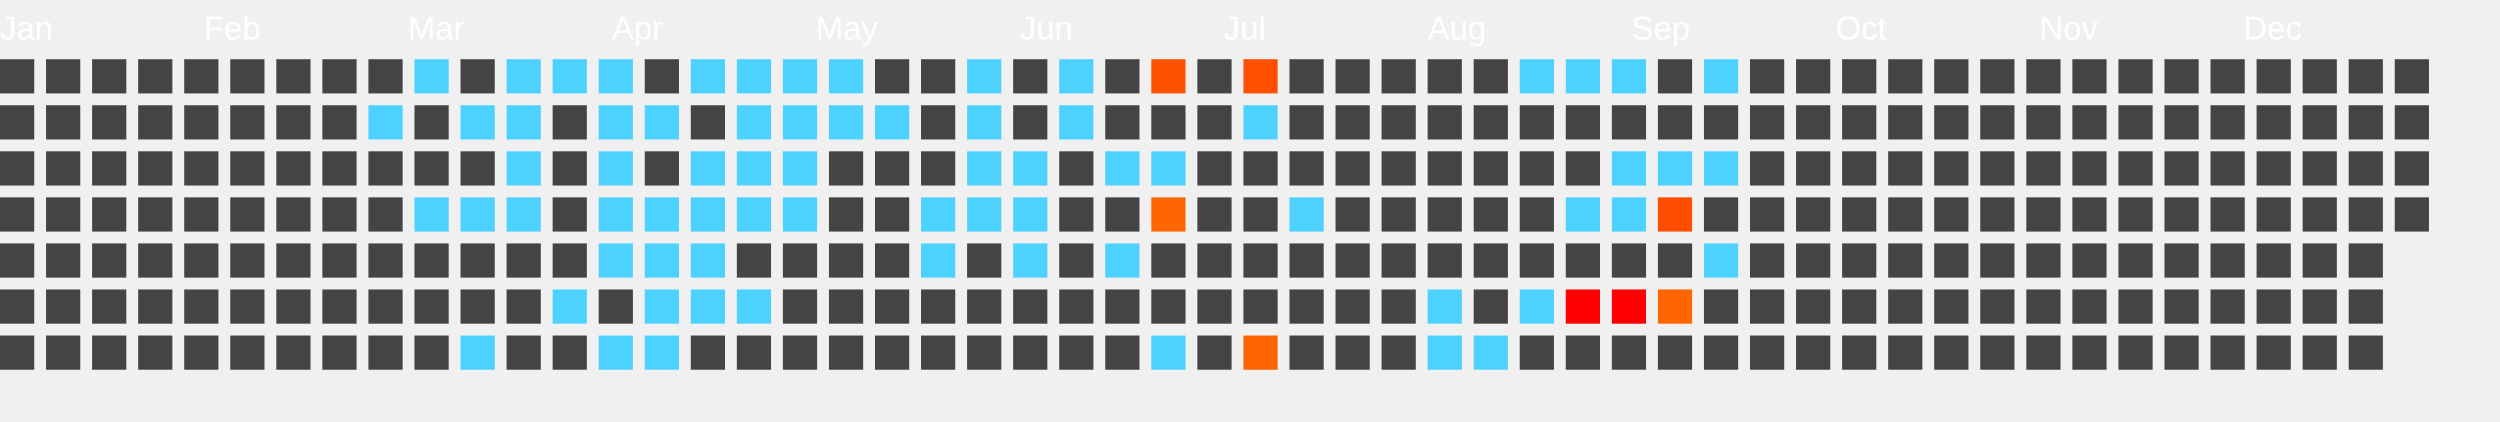
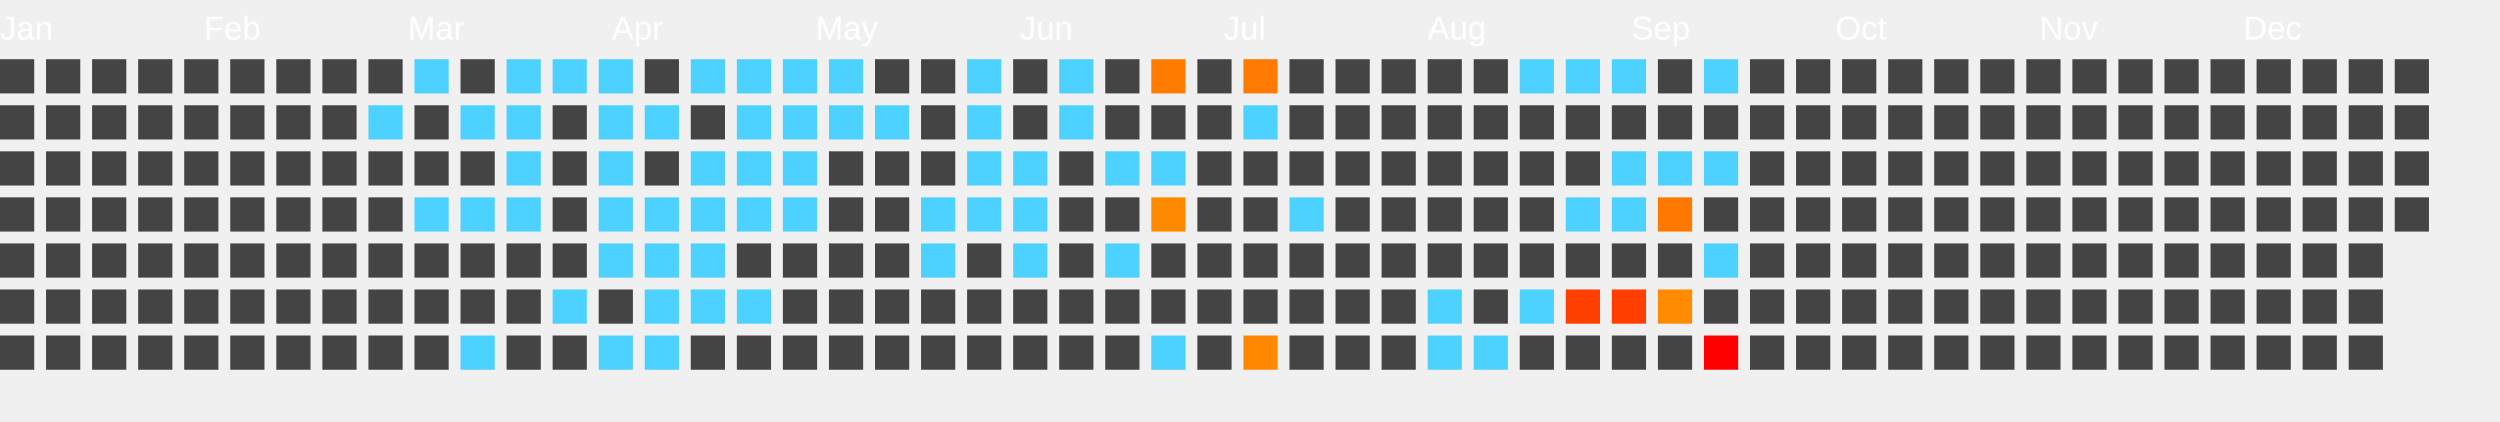
<svg xmlns="http://www.w3.org/2000/svg" baseProfile="full" height="32mm" version="1.1" viewBox="0,0,190,32" width="190mm">
  <defs />
  <rect fill="none" height="32" width="190" x="0" y="0" />
  <text fill="#FFFFFF" style="font-size:2.5px; font-family:Arial" x="0.0" y="3.0">Jan</text>
  <text fill="#FFFFFF" style="font-size:2.5px; font-family:Arial" x="15.5" y="3.0">Feb</text>
  <text fill="#FFFFFF" style="font-size:2.5px; font-family:Arial" x="31.0" y="3.0">Mar</text>
  <text fill="#FFFFFF" style="font-size:2.5px; font-family:Arial" x="46.5" y="3.0">Apr</text>
  <text fill="#FFFFFF" style="font-size:2.5px; font-family:Arial" x="62.0" y="3.0">May</text>
  <text fill="#FFFFFF" style="font-size:2.5px; font-family:Arial" x="77.5" y="3.0">Jun</text>
  <text fill="#FFFFFF" style="font-size:2.5px; font-family:Arial" x="93.0" y="3.0">Jul</text>
  <text fill="#FFFFFF" style="font-size:2.5px; font-family:Arial" x="108.5" y="3.0">Aug</text>
  <text fill="#FFFFFF" style="font-size:2.5px; font-family:Arial" x="124.0" y="3.0">Sep</text>
  <text fill="#FFFFFF" style="font-size:2.5px; font-family:Arial" x="139.5" y="3.0">Oct</text>
  <text fill="#FFFFFF" style="font-size:2.5px; font-family:Arial" x="155.0" y="3.0">Nov</text>
  <text fill="#FFFFFF" style="font-size:2.5px; font-family:Arial" x="170.5" y="3.0">Dec</text>
  <rect fill="#444444" height="2.6" width="2.6" x="0.0" y="4.5" />
  <rect fill="#444444" height="2.6" width="2.6" x="0.0" y="8.0" />
  <rect fill="#444444" height="2.6" width="2.6" x="0.0" y="11.5" />
  <rect fill="#444444" height="2.6" width="2.6" x="0.0" y="15.0" />
  <rect fill="#444444" height="2.6" width="2.6" x="0.0" y="18.5" />
  <rect fill="#444444" height="2.6" width="2.6" x="0.0" y="22.0" />
  <rect fill="#444444" height="2.6" width="2.6" x="0.0" y="25.5" />
  <rect fill="#444444" height="2.6" width="2.6" x="3.5" y="4.5" />
  <rect fill="#444444" height="2.6" width="2.6" x="3.5" y="8.0" />
  <rect fill="#444444" height="2.6" width="2.6" x="3.5" y="11.5" />
  <rect fill="#444444" height="2.6" width="2.6" x="3.5" y="15.0" />
  <rect fill="#444444" height="2.6" width="2.6" x="3.5" y="18.5" />
  <rect fill="#444444" height="2.6" width="2.6" x="3.5" y="22.0" />
  <rect fill="#444444" height="2.6" width="2.6" x="3.5" y="25.5" />
  <rect fill="#444444" height="2.6" width="2.6" x="7.0" y="4.5" />
  <rect fill="#444444" height="2.6" width="2.6" x="7.0" y="8.0" />
  <rect fill="#444444" height="2.6" width="2.6" x="7.0" y="11.5" />
  <rect fill="#444444" height="2.6" width="2.6" x="7.0" y="15.0" />
  <rect fill="#444444" height="2.6" width="2.6" x="7.0" y="18.5" />
  <rect fill="#444444" height="2.6" width="2.6" x="7.0" y="22.0" />
  <rect fill="#444444" height="2.6" width="2.6" x="7.0" y="25.5" />
  <rect fill="#444444" height="2.6" width="2.6" x="10.5" y="4.5" />
  <rect fill="#444444" height="2.6" width="2.6" x="10.5" y="8.0" />
  <rect fill="#444444" height="2.6" width="2.6" x="10.5" y="11.5" />
  <rect fill="#444444" height="2.6" width="2.6" x="10.5" y="15.0" />
  <rect fill="#444444" height="2.6" width="2.6" x="10.5" y="18.5" />
  <rect fill="#444444" height="2.6" width="2.6" x="10.5" y="22.0" />
  <rect fill="#444444" height="2.6" width="2.6" x="10.5" y="25.5" />
  <rect fill="#444444" height="2.6" width="2.6" x="14.0" y="4.5" />
  <rect fill="#444444" height="2.6" width="2.6" x="14.0" y="8.0" />
  <rect fill="#444444" height="2.6" width="2.6" x="14.0" y="11.5" />
  <rect fill="#444444" height="2.6" width="2.6" x="14.0" y="15.0" />
  <rect fill="#444444" height="2.6" width="2.6" x="14.0" y="18.5" />
  <rect fill="#444444" height="2.6" width="2.6" x="14.0" y="22.0" />
  <rect fill="#444444" height="2.6" width="2.6" x="14.0" y="25.5" />
  <rect fill="#444444" height="2.6" width="2.6" x="17.5" y="4.5" />
  <rect fill="#444444" height="2.6" width="2.6" x="17.5" y="8.0" />
  <rect fill="#444444" height="2.6" width="2.6" x="17.5" y="11.5" />
  <rect fill="#444444" height="2.6" width="2.6" x="17.5" y="15.0" />
  <rect fill="#444444" height="2.6" width="2.6" x="17.5" y="18.5" />
  <rect fill="#444444" height="2.6" width="2.6" x="17.5" y="22.0" />
  <rect fill="#444444" height="2.6" width="2.6" x="17.5" y="25.5" />
  <rect fill="#444444" height="2.6" width="2.6" x="21.0" y="4.5" />
  <rect fill="#444444" height="2.6" width="2.6" x="21.0" y="8.0" />
  <rect fill="#444444" height="2.6" width="2.6" x="21.0" y="11.5" />
  <rect fill="#444444" height="2.6" width="2.6" x="21.0" y="15.0" />
  <rect fill="#444444" height="2.6" width="2.6" x="21.0" y="18.5" />
  <rect fill="#444444" height="2.6" width="2.6" x="21.0" y="22.0" />
  <rect fill="#444444" height="2.6" width="2.6" x="21.0" y="25.5" />
  <rect fill="#444444" height="2.6" width="2.6" x="24.5" y="4.5" />
  <rect fill="#444444" height="2.6" width="2.6" x="24.5" y="8.0" />
  <rect fill="#444444" height="2.6" width="2.6" x="24.5" y="11.5" />
  <rect fill="#444444" height="2.6" width="2.6" x="24.5" y="15.0" />
  <rect fill="#444444" height="2.6" width="2.6" x="24.5" y="18.5" />
  <rect fill="#444444" height="2.6" width="2.6" x="24.5" y="22.0" />
  <rect fill="#444444" height="2.6" width="2.6" x="24.5" y="25.5" />
  <rect fill="#444444" height="2.6" width="2.6" x="28.0" y="4.5" />
  <rect fill="#4dd2ff" height="2.6" width="2.6" x="28.0" y="8.0" />
  <rect fill="#444444" height="2.6" width="2.6" x="28.0" y="11.5" />
  <rect fill="#444444" height="2.6" width="2.6" x="28.0" y="15.0" />
  <rect fill="#444444" height="2.6" width="2.6" x="28.0" y="18.5" />
  <rect fill="#444444" height="2.6" width="2.6" x="28.0" y="22.0" />
  <rect fill="#444444" height="2.6" width="2.6" x="28.0" y="25.5" />
  <rect fill="#4dd2ff" height="2.6" width="2.6" x="31.5" y="4.5" />
  <rect fill="#444444" height="2.6" width="2.6" x="31.5" y="8.0" />
  <rect fill="#444444" height="2.6" width="2.6" x="31.5" y="11.5" />
  <rect fill="#4dd2ff" height="2.6" width="2.6" x="31.5" y="15.0" />
  <rect fill="#444444" height="2.6" width="2.6" x="31.5" y="18.5" />
  <rect fill="#444444" height="2.6" width="2.6" x="31.5" y="22.0" />
  <rect fill="#444444" height="2.6" width="2.6" x="31.5" y="25.5" />
  <rect fill="#444444" height="2.6" width="2.6" x="35.0" y="4.5" />
  <rect fill="#4dd2ff" height="2.6" width="2.6" x="35.0" y="8.0" />
  <rect fill="#444444" height="2.6" width="2.6" x="35.0" y="11.5" />
  <rect fill="#4dd2ff" height="2.6" width="2.6" x="35.0" y="15.0" />
  <rect fill="#444444" height="2.6" width="2.6" x="35.0" y="18.5" />
  <rect fill="#444444" height="2.6" width="2.6" x="35.0" y="22.0" />
  <rect fill="#4dd2ff" height="2.6" width="2.6" x="35.0" y="25.5" />
  <rect fill="#4dd2ff" height="2.6" width="2.6" x="38.5" y="4.5" />
  <rect fill="#4dd2ff" height="2.6" width="2.6" x="38.5" y="8.0" />
  <rect fill="#4dd2ff" height="2.6" width="2.6" x="38.5" y="11.5" />
  <rect fill="#4dd2ff" height="2.6" width="2.6" x="38.5" y="15.0" />
  <rect fill="#444444" height="2.6" width="2.6" x="38.5" y="18.5" />
  <rect fill="#444444" height="2.6" width="2.6" x="38.5" y="22.0" />
  <rect fill="#444444" height="2.6" width="2.6" x="38.5" y="25.5" />
  <rect fill="#4dd2ff" height="2.6" width="2.6" x="42.0" y="4.5" />
  <rect fill="#444444" height="2.6" width="2.6" x="42.0" y="8.0" />
  <rect fill="#444444" height="2.6" width="2.6" x="42.0" y="11.5" />
  <rect fill="#444444" height="2.6" width="2.6" x="42.0" y="15.0" />
  <rect fill="#444444" height="2.6" width="2.6" x="42.0" y="18.5" />
  <rect fill="#4dd2ff" height="2.6" width="2.6" x="42.0" y="22.0" />
  <rect fill="#444444" height="2.6" width="2.6" x="42.0" y="25.5" />
  <rect fill="#4dd2ff" height="2.6" width="2.6" x="45.5" y="4.5" />
  <rect fill="#4dd2ff" height="2.6" width="2.6" x="45.5" y="8.0" />
  <rect fill="#4dd2ff" height="2.6" width="2.6" x="45.5" y="11.5" />
  <rect fill="#4dd2ff" height="2.6" width="2.6" x="45.5" y="15.0" />
  <rect fill="#4dd2ff" height="2.6" width="2.6" x="45.5" y="18.5" />
  <rect fill="#444444" height="2.6" width="2.6" x="45.5" y="22.0" />
  <rect fill="#4dd2ff" height="2.6" width="2.6" x="45.5" y="25.5" />
  <rect fill="#444444" height="2.6" width="2.6" x="49.0" y="4.5" />
  <rect fill="#4dd2ff" height="2.6" width="2.6" x="49.0" y="8.0" />
  <rect fill="#444444" height="2.6" width="2.6" x="49.0" y="11.5" />
  <rect fill="#4dd2ff" height="2.6" width="2.6" x="49.0" y="15.0" />
  <rect fill="#4dd2ff" height="2.6" width="2.6" x="49.0" y="18.5" />
  <rect fill="#4dd2ff" height="2.6" width="2.6" x="49.0" y="22.0" />
  <rect fill="#4dd2ff" height="2.6" width="2.6" x="49.0" y="25.5" />
  <rect fill="#4dd2ff" height="2.6" width="2.6" x="52.5" y="4.5" />
  <rect fill="#444444" height="2.6" width="2.6" x="52.5" y="8.0" />
  <rect fill="#4dd2ff" height="2.6" width="2.6" x="52.5" y="11.5" />
  <rect fill="#4dd2ff" height="2.6" width="2.6" x="52.5" y="15.0" />
  <rect fill="#4dd2ff" height="2.6" width="2.6" x="52.5" y="18.5" />
  <rect fill="#4dd2ff" height="2.6" width="2.6" x="52.5" y="22.0" />
  <rect fill="#444444" height="2.6" width="2.6" x="52.5" y="25.5" />
  <rect fill="#4dd2ff" height="2.6" width="2.6" x="56.0" y="4.5" />
  <rect fill="#4dd2ff" height="2.6" width="2.6" x="56.0" y="8.0" />
  <rect fill="#4dd2ff" height="2.6" width="2.6" x="56.0" y="11.5" />
  <rect fill="#4dd2ff" height="2.6" width="2.6" x="56.0" y="15.0" />
  <rect fill="#444444" height="2.6" width="2.6" x="56.0" y="18.5" />
  <rect fill="#4dd2ff" height="2.6" width="2.6" x="56.0" y="22.0" />
  <rect fill="#444444" height="2.6" width="2.6" x="56.0" y="25.5" />
  <rect fill="#4dd2ff" height="2.6" width="2.6" x="59.5" y="4.5" />
  <rect fill="#4dd2ff" height="2.6" width="2.6" x="59.5" y="8.0" />
  <rect fill="#4dd2ff" height="2.6" width="2.6" x="59.5" y="11.5" />
  <rect fill="#4dd2ff" height="2.6" width="2.6" x="59.5" y="15.0" />
  <rect fill="#444444" height="2.6" width="2.6" x="59.5" y="18.5" />
  <rect fill="#444444" height="2.6" width="2.6" x="59.5" y="22.0" />
  <rect fill="#444444" height="2.6" width="2.6" x="59.5" y="25.5" />
  <rect fill="#4dd2ff" height="2.6" width="2.6" x="63.0" y="4.5" />
  <rect fill="#4dd2ff" height="2.6" width="2.6" x="63.0" y="8.0" />
  <rect fill="#444444" height="2.6" width="2.6" x="63.0" y="11.5" />
  <rect fill="#444444" height="2.6" width="2.6" x="63.0" y="15.0" />
  <rect fill="#444444" height="2.6" width="2.6" x="63.0" y="18.5" />
  <rect fill="#444444" height="2.6" width="2.6" x="63.0" y="22.0" />
  <rect fill="#444444" height="2.6" width="2.6" x="63.0" y="25.5" />
  <rect fill="#444444" height="2.6" width="2.6" x="66.5" y="4.5" />
  <rect fill="#4dd2ff" height="2.6" width="2.6" x="66.5" y="8.0" />
  <rect fill="#444444" height="2.6" width="2.6" x="66.5" y="11.5" />
  <rect fill="#444444" height="2.6" width="2.6" x="66.5" y="15.0" />
  <rect fill="#444444" height="2.6" width="2.6" x="66.5" y="18.5" />
  <rect fill="#444444" height="2.6" width="2.6" x="66.5" y="22.0" />
  <rect fill="#444444" height="2.6" width="2.6" x="66.5" y="25.5" />
  <rect fill="#444444" height="2.6" width="2.6" x="70.0" y="4.5" />
  <rect fill="#444444" height="2.6" width="2.6" x="70.0" y="8.0" />
  <rect fill="#444444" height="2.6" width="2.6" x="70.0" y="11.5" />
  <rect fill="#4dd2ff" height="2.6" width="2.6" x="70.0" y="15.0" />
  <rect fill="#4dd2ff" height="2.6" width="2.6" x="70.0" y="18.5" />
  <rect fill="#444444" height="2.6" width="2.6" x="70.0" y="22.0" />
  <rect fill="#444444" height="2.6" width="2.6" x="70.0" y="25.5" />
  <rect fill="#4dd2ff" height="2.6" width="2.6" x="73.5" y="4.5" />
  <rect fill="#4dd2ff" height="2.6" width="2.6" x="73.5" y="8.0" />
  <rect fill="#4dd2ff" height="2.6" width="2.6" x="73.5" y="11.5" />
  <rect fill="#4dd2ff" height="2.6" width="2.6" x="73.5" y="15.0" />
  <rect fill="#444444" height="2.6" width="2.6" x="73.5" y="18.5" />
  <rect fill="#444444" height="2.6" width="2.6" x="73.5" y="22.0" />
  <rect fill="#444444" height="2.6" width="2.6" x="73.5" y="25.5" />
  <rect fill="#444444" height="2.6" width="2.6" x="77.0" y="4.5" />
  <rect fill="#444444" height="2.6" width="2.6" x="77.0" y="8.0" />
  <rect fill="#4dd2ff" height="2.6" width="2.6" x="77.0" y="11.5" />
  <rect fill="#4dd2ff" height="2.6" width="2.6" x="77.0" y="15.0" />
  <rect fill="#4dd2ff" height="2.6" width="2.6" x="77.0" y="18.5" />
  <rect fill="#444444" height="2.6" width="2.6" x="77.0" y="22.0" />
  <rect fill="#444444" height="2.6" width="2.6" x="77.0" y="25.5" />
  <rect fill="#4dd2ff" height="2.6" width="2.6" x="80.5" y="4.5" />
  <rect fill="#4dd2ff" height="2.6" width="2.6" x="80.5" y="8.0" />
  <rect fill="#444444" height="2.6" width="2.6" x="80.5" y="11.5" />
  <rect fill="#444444" height="2.6" width="2.6" x="80.5" y="15.0" />
  <rect fill="#444444" height="2.6" width="2.6" x="80.5" y="18.5" />
  <rect fill="#444444" height="2.6" width="2.6" x="80.5" y="22.0" />
  <rect fill="#444444" height="2.6" width="2.6" x="80.5" y="25.5" />
  <rect fill="#444444" height="2.6" width="2.6" x="84.0" y="4.5" />
  <rect fill="#444444" height="2.6" width="2.6" x="84.0" y="8.0" />
  <rect fill="#4dd2ff" height="2.6" width="2.6" x="84.0" y="11.5" />
  <rect fill="#444444" height="2.6" width="2.6" x="84.0" y="15.0" />
  <rect fill="#4dd2ff" height="2.6" width="2.6" x="84.0" y="18.5" />
  <rect fill="#444444" height="2.6" width="2.6" x="84.0" y="22.0" />
  <rect fill="#444444" height="2.6" width="2.6" x="84.0" y="25.5" />
-   <rect fill="#ff5200" height="2.6" width="2.6" x="87.5" y="4.5" />
+   <rect fill="#ff7c00" height="2.6" width="2.6" x="87.5" y="4.5" />
  <rect fill="#444444" height="2.6" width="2.6" x="87.5" y="8.0" />
  <rect fill="#4dd2ff" height="2.6" width="2.6" x="87.5" y="11.5" />
-   <rect fill="#ff6500" height="2.6" width="2.6" x="87.5" y="15.0" />
+   <rect fill="#ff8a00" height="2.6" width="2.6" x="87.5" y="15.0" />
  <rect fill="#444444" height="2.6" width="2.6" x="87.5" y="18.5" />
  <rect fill="#444444" height="2.6" width="2.6" x="87.5" y="22.0" />
  <rect fill="#4dd2ff" height="2.6" width="2.6" x="87.5" y="25.5" />
  <rect fill="#444444" height="2.6" width="2.6" x="91.0" y="4.5" />
  <rect fill="#444444" height="2.6" width="2.6" x="91.0" y="8.0" />
  <rect fill="#444444" height="2.6" width="2.6" x="91.0" y="11.5" />
  <rect fill="#444444" height="2.6" width="2.6" x="91.0" y="15.0" />
  <rect fill="#444444" height="2.6" width="2.6" x="91.0" y="18.5" />
  <rect fill="#444444" height="2.6" width="2.6" x="91.0" y="22.0" />
  <rect fill="#444444" height="2.6" width="2.6" x="91.0" y="25.5" />
-   <rect fill="#ff4f00" height="2.6" width="2.6" x="94.5" y="4.5" />
+   <rect fill="#ff7a00" height="2.6" width="2.6" x="94.5" y="4.5" />
  <rect fill="#4dd2ff" height="2.6" width="2.6" x="94.5" y="8.0" />
  <rect fill="#444444" height="2.6" width="2.6" x="94.5" y="11.5" />
  <rect fill="#444444" height="2.6" width="2.6" x="94.5" y="15.0" />
  <rect fill="#444444" height="2.6" width="2.6" x="94.5" y="18.5" />
  <rect fill="#444444" height="2.6" width="2.6" x="94.5" y="22.0" />
-   <rect fill="#ff6200" height="2.6" width="2.6" x="94.5" y="25.5" />
+   <rect fill="#ff8800" height="2.6" width="2.6" x="94.5" y="25.5" />
  <rect fill="#444444" height="2.6" width="2.6" x="98.0" y="4.5" />
  <rect fill="#444444" height="2.6" width="2.6" x="98.0" y="8.0" />
  <rect fill="#444444" height="2.6" width="2.6" x="98.0" y="11.5" />
  <rect fill="#4dd2ff" height="2.6" width="2.6" x="98.0" y="15.0" />
  <rect fill="#444444" height="2.6" width="2.6" x="98.0" y="18.5" />
  <rect fill="#444444" height="2.6" width="2.6" x="98.0" y="22.0" />
  <rect fill="#444444" height="2.6" width="2.6" x="98.0" y="25.5" />
  <rect fill="#444444" height="2.6" width="2.6" x="101.5" y="4.5" />
  <rect fill="#444444" height="2.6" width="2.6" x="101.5" y="8.0" />
  <rect fill="#444444" height="2.6" width="2.6" x="101.5" y="11.5" />
  <rect fill="#444444" height="2.6" width="2.6" x="101.5" y="15.0" />
  <rect fill="#444444" height="2.6" width="2.6" x="101.5" y="18.5" />
  <rect fill="#444444" height="2.6" width="2.6" x="101.5" y="22.0" />
  <rect fill="#444444" height="2.6" width="2.6" x="101.5" y="25.5" />
  <rect fill="#444444" height="2.6" width="2.6" x="105.0" y="4.5" />
  <rect fill="#444444" height="2.6" width="2.6" x="105.0" y="8.0" />
  <rect fill="#444444" height="2.6" width="2.6" x="105.0" y="11.5" />
  <rect fill="#444444" height="2.6" width="2.6" x="105.0" y="15.0" />
  <rect fill="#444444" height="2.6" width="2.6" x="105.0" y="18.5" />
  <rect fill="#444444" height="2.6" width="2.6" x="105.0" y="22.0" />
  <rect fill="#444444" height="2.6" width="2.6" x="105.0" y="25.5" />
  <rect fill="#444444" height="2.6" width="2.6" x="108.5" y="4.5" />
  <rect fill="#444444" height="2.6" width="2.6" x="108.5" y="8.0" />
  <rect fill="#444444" height="2.6" width="2.6" x="108.5" y="11.5" />
  <rect fill="#444444" height="2.6" width="2.6" x="108.5" y="15.0" />
  <rect fill="#444444" height="2.6" width="2.6" x="108.5" y="18.5" />
  <rect fill="#4dd2ff" height="2.6" width="2.6" x="108.5" y="22.0" />
  <rect fill="#4dd2ff" height="2.6" width="2.6" x="108.5" y="25.5" />
  <rect fill="#444444" height="2.6" width="2.6" x="112.0" y="4.5" />
  <rect fill="#444444" height="2.6" width="2.6" x="112.0" y="8.0" />
  <rect fill="#444444" height="2.6" width="2.6" x="112.0" y="11.5" />
  <rect fill="#444444" height="2.6" width="2.6" x="112.0" y="15.0" />
  <rect fill="#444444" height="2.6" width="2.6" x="112.0" y="18.5" />
  <rect fill="#444444" height="2.6" width="2.6" x="112.0" y="22.0" />
  <rect fill="#4dd2ff" height="2.6" width="2.6" x="112.0" y="25.5" />
  <rect fill="#4dd2ff" height="2.6" width="2.6" x="115.5" y="4.5" />
  <rect fill="#444444" height="2.6" width="2.6" x="115.5" y="8.0" />
  <rect fill="#444444" height="2.6" width="2.6" x="115.5" y="11.5" />
  <rect fill="#444444" height="2.6" width="2.6" x="115.5" y="15.0" />
  <rect fill="#444444" height="2.6" width="2.6" x="115.5" y="18.5" />
  <rect fill="#4dd2ff" height="2.6" width="2.6" x="115.5" y="22.0" />
  <rect fill="#444444" height="2.6" width="2.6" x="115.5" y="25.5" />
  <rect fill="#4dd2ff" height="2.6" width="2.6" x="119.0" y="4.5" />
  <rect fill="#444444" height="2.6" width="2.6" x="119.0" y="8.0" />
  <rect fill="#444444" height="2.6" width="2.6" x="119.0" y="11.5" />
  <rect fill="#4dd2ff" height="2.6" width="2.6" x="119.0" y="15.0" />
  <rect fill="#444444" height="2.6" width="2.6" x="119.0" y="18.5" />
-   <rect fill="#ff0100" height="2.6" width="2.6" x="119.0" y="22.0" />
+   <rect fill="#ff3f00" height="2.6" width="2.6" x="119.0" y="22.0" />
  <rect fill="#444444" height="2.6" width="2.6" x="119.0" y="25.5" />
  <rect fill="#4dd2ff" height="2.6" width="2.6" x="122.5" y="4.5" />
  <rect fill="#444444" height="2.6" width="2.6" x="122.5" y="8.0" />
  <rect fill="#4dd2ff" height="2.6" width="2.6" x="122.5" y="11.5" />
  <rect fill="#4dd2ff" height="2.6" width="2.6" x="122.5" y="15.0" />
  <rect fill="#444444" height="2.6" width="2.6" x="122.5" y="18.5" />
-   <rect fill="#ff0000" height="2.6" width="2.6" x="122.5" y="22.0" />
+   <rect fill="#ff3e00" height="2.6" width="2.6" x="122.5" y="22.0" />
  <rect fill="#444444" height="2.6" width="2.6" x="122.5" y="25.5" />
  <rect fill="#444444" height="2.6" width="2.6" x="126.0" y="4.5" />
  <rect fill="#444444" height="2.6" width="2.6" x="126.0" y="8.0" />
  <rect fill="#4dd2ff" height="2.6" width="2.6" x="126.0" y="11.5" />
-   <rect fill="#ff4d00" height="2.6" width="2.6" x="126.0" y="15.0" />
+   <rect fill="#ff7800" height="2.6" width="2.6" x="126.0" y="15.0" />
  <rect fill="#444444" height="2.6" width="2.6" x="126.0" y="18.5" />
-   <rect fill="#ff6500" height="2.6" width="2.6" x="126.0" y="22.0" />
+   <rect fill="#ff8b00" height="2.6" width="2.6" x="126.0" y="22.0" />
  <rect fill="#444444" height="2.6" width="2.6" x="126.0" y="25.5" />
  <rect fill="#4dd2ff" height="2.6" width="2.6" x="129.5" y="4.5" />
  <rect fill="#444444" height="2.6" width="2.6" x="129.5" y="8.0" />
  <rect fill="#4dd2ff" height="2.6" width="2.6" x="129.5" y="11.5" />
  <rect fill="#444444" height="2.6" width="2.6" x="129.5" y="15.0" />
  <rect fill="#4dd2ff" height="2.6" width="2.6" x="129.5" y="18.5" />
  <rect fill="#444444" height="2.6" width="2.6" x="129.5" y="22.0" />
-   <rect fill="#444444" height="2.6" width="2.6" x="129.5" y="25.5" />
+   <rect fill="red" height="2.6" width="2.6" x="129.5" y="25.5" />
  <rect fill="#444444" height="2.6" width="2.6" x="133.0" y="4.5" />
  <rect fill="#444444" height="2.6" width="2.6" x="133.0" y="8.0" />
  <rect fill="#444444" height="2.6" width="2.6" x="133.0" y="11.5" />
  <rect fill="#444444" height="2.6" width="2.6" x="133.0" y="15.0" />
  <rect fill="#444444" height="2.6" width="2.6" x="133.0" y="18.5" />
  <rect fill="#444444" height="2.6" width="2.6" x="133.0" y="22.0" />
  <rect fill="#444444" height="2.6" width="2.6" x="133.0" y="25.5" />
  <rect fill="#444444" height="2.6" width="2.6" x="136.5" y="4.5" />
  <rect fill="#444444" height="2.6" width="2.6" x="136.5" y="8.0" />
  <rect fill="#444444" height="2.6" width="2.6" x="136.5" y="11.5" />
  <rect fill="#444444" height="2.6" width="2.6" x="136.5" y="15.0" />
  <rect fill="#444444" height="2.6" width="2.6" x="136.5" y="18.5" />
  <rect fill="#444444" height="2.6" width="2.6" x="136.5" y="22.0" />
  <rect fill="#444444" height="2.6" width="2.6" x="136.5" y="25.5" />
  <rect fill="#444444" height="2.6" width="2.6" x="140.0" y="4.5" />
  <rect fill="#444444" height="2.6" width="2.6" x="140.0" y="8.0" />
  <rect fill="#444444" height="2.6" width="2.6" x="140.0" y="11.5" />
  <rect fill="#444444" height="2.6" width="2.6" x="140.0" y="15.0" />
  <rect fill="#444444" height="2.6" width="2.6" x="140.0" y="18.5" />
  <rect fill="#444444" height="2.6" width="2.6" x="140.0" y="22.0" />
  <rect fill="#444444" height="2.6" width="2.6" x="140.0" y="25.5" />
  <rect fill="#444444" height="2.6" width="2.6" x="143.5" y="4.5" />
  <rect fill="#444444" height="2.6" width="2.6" x="143.5" y="8.0" />
  <rect fill="#444444" height="2.6" width="2.6" x="143.5" y="11.5" />
  <rect fill="#444444" height="2.6" width="2.6" x="143.5" y="15.0" />
  <rect fill="#444444" height="2.6" width="2.6" x="143.5" y="18.5" />
  <rect fill="#444444" height="2.6" width="2.6" x="143.5" y="22.0" />
  <rect fill="#444444" height="2.6" width="2.6" x="143.5" y="25.5" />
  <rect fill="#444444" height="2.6" width="2.6" x="147.0" y="4.5" />
  <rect fill="#444444" height="2.6" width="2.6" x="147.0" y="8.0" />
  <rect fill="#444444" height="2.6" width="2.6" x="147.0" y="11.5" />
  <rect fill="#444444" height="2.6" width="2.6" x="147.0" y="15.0" />
  <rect fill="#444444" height="2.6" width="2.6" x="147.0" y="18.5" />
  <rect fill="#444444" height="2.6" width="2.6" x="147.0" y="22.0" />
  <rect fill="#444444" height="2.6" width="2.6" x="147.0" y="25.5" />
  <rect fill="#444444" height="2.6" width="2.6" x="150.5" y="4.5" />
  <rect fill="#444444" height="2.6" width="2.6" x="150.5" y="8.0" />
  <rect fill="#444444" height="2.6" width="2.6" x="150.5" y="11.5" />
  <rect fill="#444444" height="2.6" width="2.6" x="150.5" y="15.0" />
  <rect fill="#444444" height="2.6" width="2.6" x="150.5" y="18.5" />
  <rect fill="#444444" height="2.6" width="2.6" x="150.5" y="22.0" />
  <rect fill="#444444" height="2.6" width="2.6" x="150.5" y="25.5" />
  <rect fill="#444444" height="2.6" width="2.6" x="154.0" y="4.5" />
  <rect fill="#444444" height="2.6" width="2.6" x="154.0" y="8.0" />
  <rect fill="#444444" height="2.6" width="2.6" x="154.0" y="11.5" />
  <rect fill="#444444" height="2.6" width="2.6" x="154.0" y="15.0" />
  <rect fill="#444444" height="2.6" width="2.6" x="154.0" y="18.5" />
  <rect fill="#444444" height="2.6" width="2.6" x="154.0" y="22.0" />
  <rect fill="#444444" height="2.6" width="2.6" x="154.0" y="25.5" />
  <rect fill="#444444" height="2.6" width="2.6" x="157.5" y="4.5" />
  <rect fill="#444444" height="2.6" width="2.6" x="157.5" y="8.0" />
  <rect fill="#444444" height="2.6" width="2.6" x="157.5" y="11.5" />
  <rect fill="#444444" height="2.6" width="2.6" x="157.5" y="15.0" />
  <rect fill="#444444" height="2.6" width="2.6" x="157.5" y="18.5" />
  <rect fill="#444444" height="2.6" width="2.6" x="157.5" y="22.0" />
  <rect fill="#444444" height="2.6" width="2.6" x="157.5" y="25.5" />
  <rect fill="#444444" height="2.6" width="2.6" x="161.0" y="4.5" />
  <rect fill="#444444" height="2.6" width="2.6" x="161.0" y="8.0" />
  <rect fill="#444444" height="2.6" width="2.6" x="161.0" y="11.5" />
  <rect fill="#444444" height="2.6" width="2.6" x="161.0" y="15.0" />
  <rect fill="#444444" height="2.6" width="2.6" x="161.0" y="18.5" />
  <rect fill="#444444" height="2.6" width="2.6" x="161.0" y="22.0" />
  <rect fill="#444444" height="2.6" width="2.6" x="161.0" y="25.5" />
  <rect fill="#444444" height="2.6" width="2.6" x="164.5" y="4.5" />
  <rect fill="#444444" height="2.6" width="2.6" x="164.5" y="8.0" />
  <rect fill="#444444" height="2.6" width="2.6" x="164.5" y="11.5" />
  <rect fill="#444444" height="2.6" width="2.6" x="164.5" y="15.0" />
  <rect fill="#444444" height="2.6" width="2.6" x="164.5" y="18.5" />
  <rect fill="#444444" height="2.6" width="2.6" x="164.5" y="22.0" />
  <rect fill="#444444" height="2.6" width="2.6" x="164.5" y="25.5" />
  <rect fill="#444444" height="2.6" width="2.6" x="168.0" y="4.5" />
  <rect fill="#444444" height="2.6" width="2.6" x="168.0" y="8.0" />
  <rect fill="#444444" height="2.6" width="2.6" x="168.0" y="11.5" />
  <rect fill="#444444" height="2.6" width="2.6" x="168.0" y="15.0" />
  <rect fill="#444444" height="2.6" width="2.6" x="168.0" y="18.5" />
  <rect fill="#444444" height="2.6" width="2.6" x="168.0" y="22.0" />
  <rect fill="#444444" height="2.6" width="2.6" x="168.0" y="25.5" />
  <rect fill="#444444" height="2.6" width="2.6" x="171.5" y="4.5" />
  <rect fill="#444444" height="2.6" width="2.6" x="171.5" y="8.0" />
  <rect fill="#444444" height="2.6" width="2.6" x="171.5" y="11.5" />
  <rect fill="#444444" height="2.6" width="2.6" x="171.5" y="15.0" />
  <rect fill="#444444" height="2.6" width="2.6" x="171.5" y="18.5" />
  <rect fill="#444444" height="2.6" width="2.6" x="171.5" y="22.0" />
  <rect fill="#444444" height="2.6" width="2.6" x="171.5" y="25.5" />
  <rect fill="#444444" height="2.6" width="2.6" x="175.0" y="4.5" />
  <rect fill="#444444" height="2.6" width="2.6" x="175.0" y="8.0" />
  <rect fill="#444444" height="2.6" width="2.6" x="175.0" y="11.5" />
  <rect fill="#444444" height="2.6" width="2.6" x="175.0" y="15.0" />
  <rect fill="#444444" height="2.6" width="2.6" x="175.0" y="18.5" />
  <rect fill="#444444" height="2.6" width="2.6" x="175.0" y="22.0" />
  <rect fill="#444444" height="2.6" width="2.6" x="175.0" y="25.5" />
  <rect fill="#444444" height="2.6" width="2.6" x="178.5" y="4.5" />
  <rect fill="#444444" height="2.6" width="2.6" x="178.5" y="8.0" />
  <rect fill="#444444" height="2.6" width="2.6" x="178.5" y="11.5" />
  <rect fill="#444444" height="2.6" width="2.6" x="178.5" y="15.0" />
  <rect fill="#444444" height="2.6" width="2.6" x="178.5" y="18.5" />
  <rect fill="#444444" height="2.6" width="2.6" x="178.5" y="22.0" />
  <rect fill="#444444" height="2.6" width="2.6" x="178.5" y="25.5" />
  <rect fill="#444444" height="2.6" width="2.6" x="182.0" y="4.5" />
  <rect fill="#444444" height="2.6" width="2.6" x="182.0" y="8.0" />
  <rect fill="#444444" height="2.6" width="2.6" x="182.0" y="11.5" />
  <rect fill="#444444" height="2.6" width="2.6" x="182.0" y="15.0" />
</svg>
